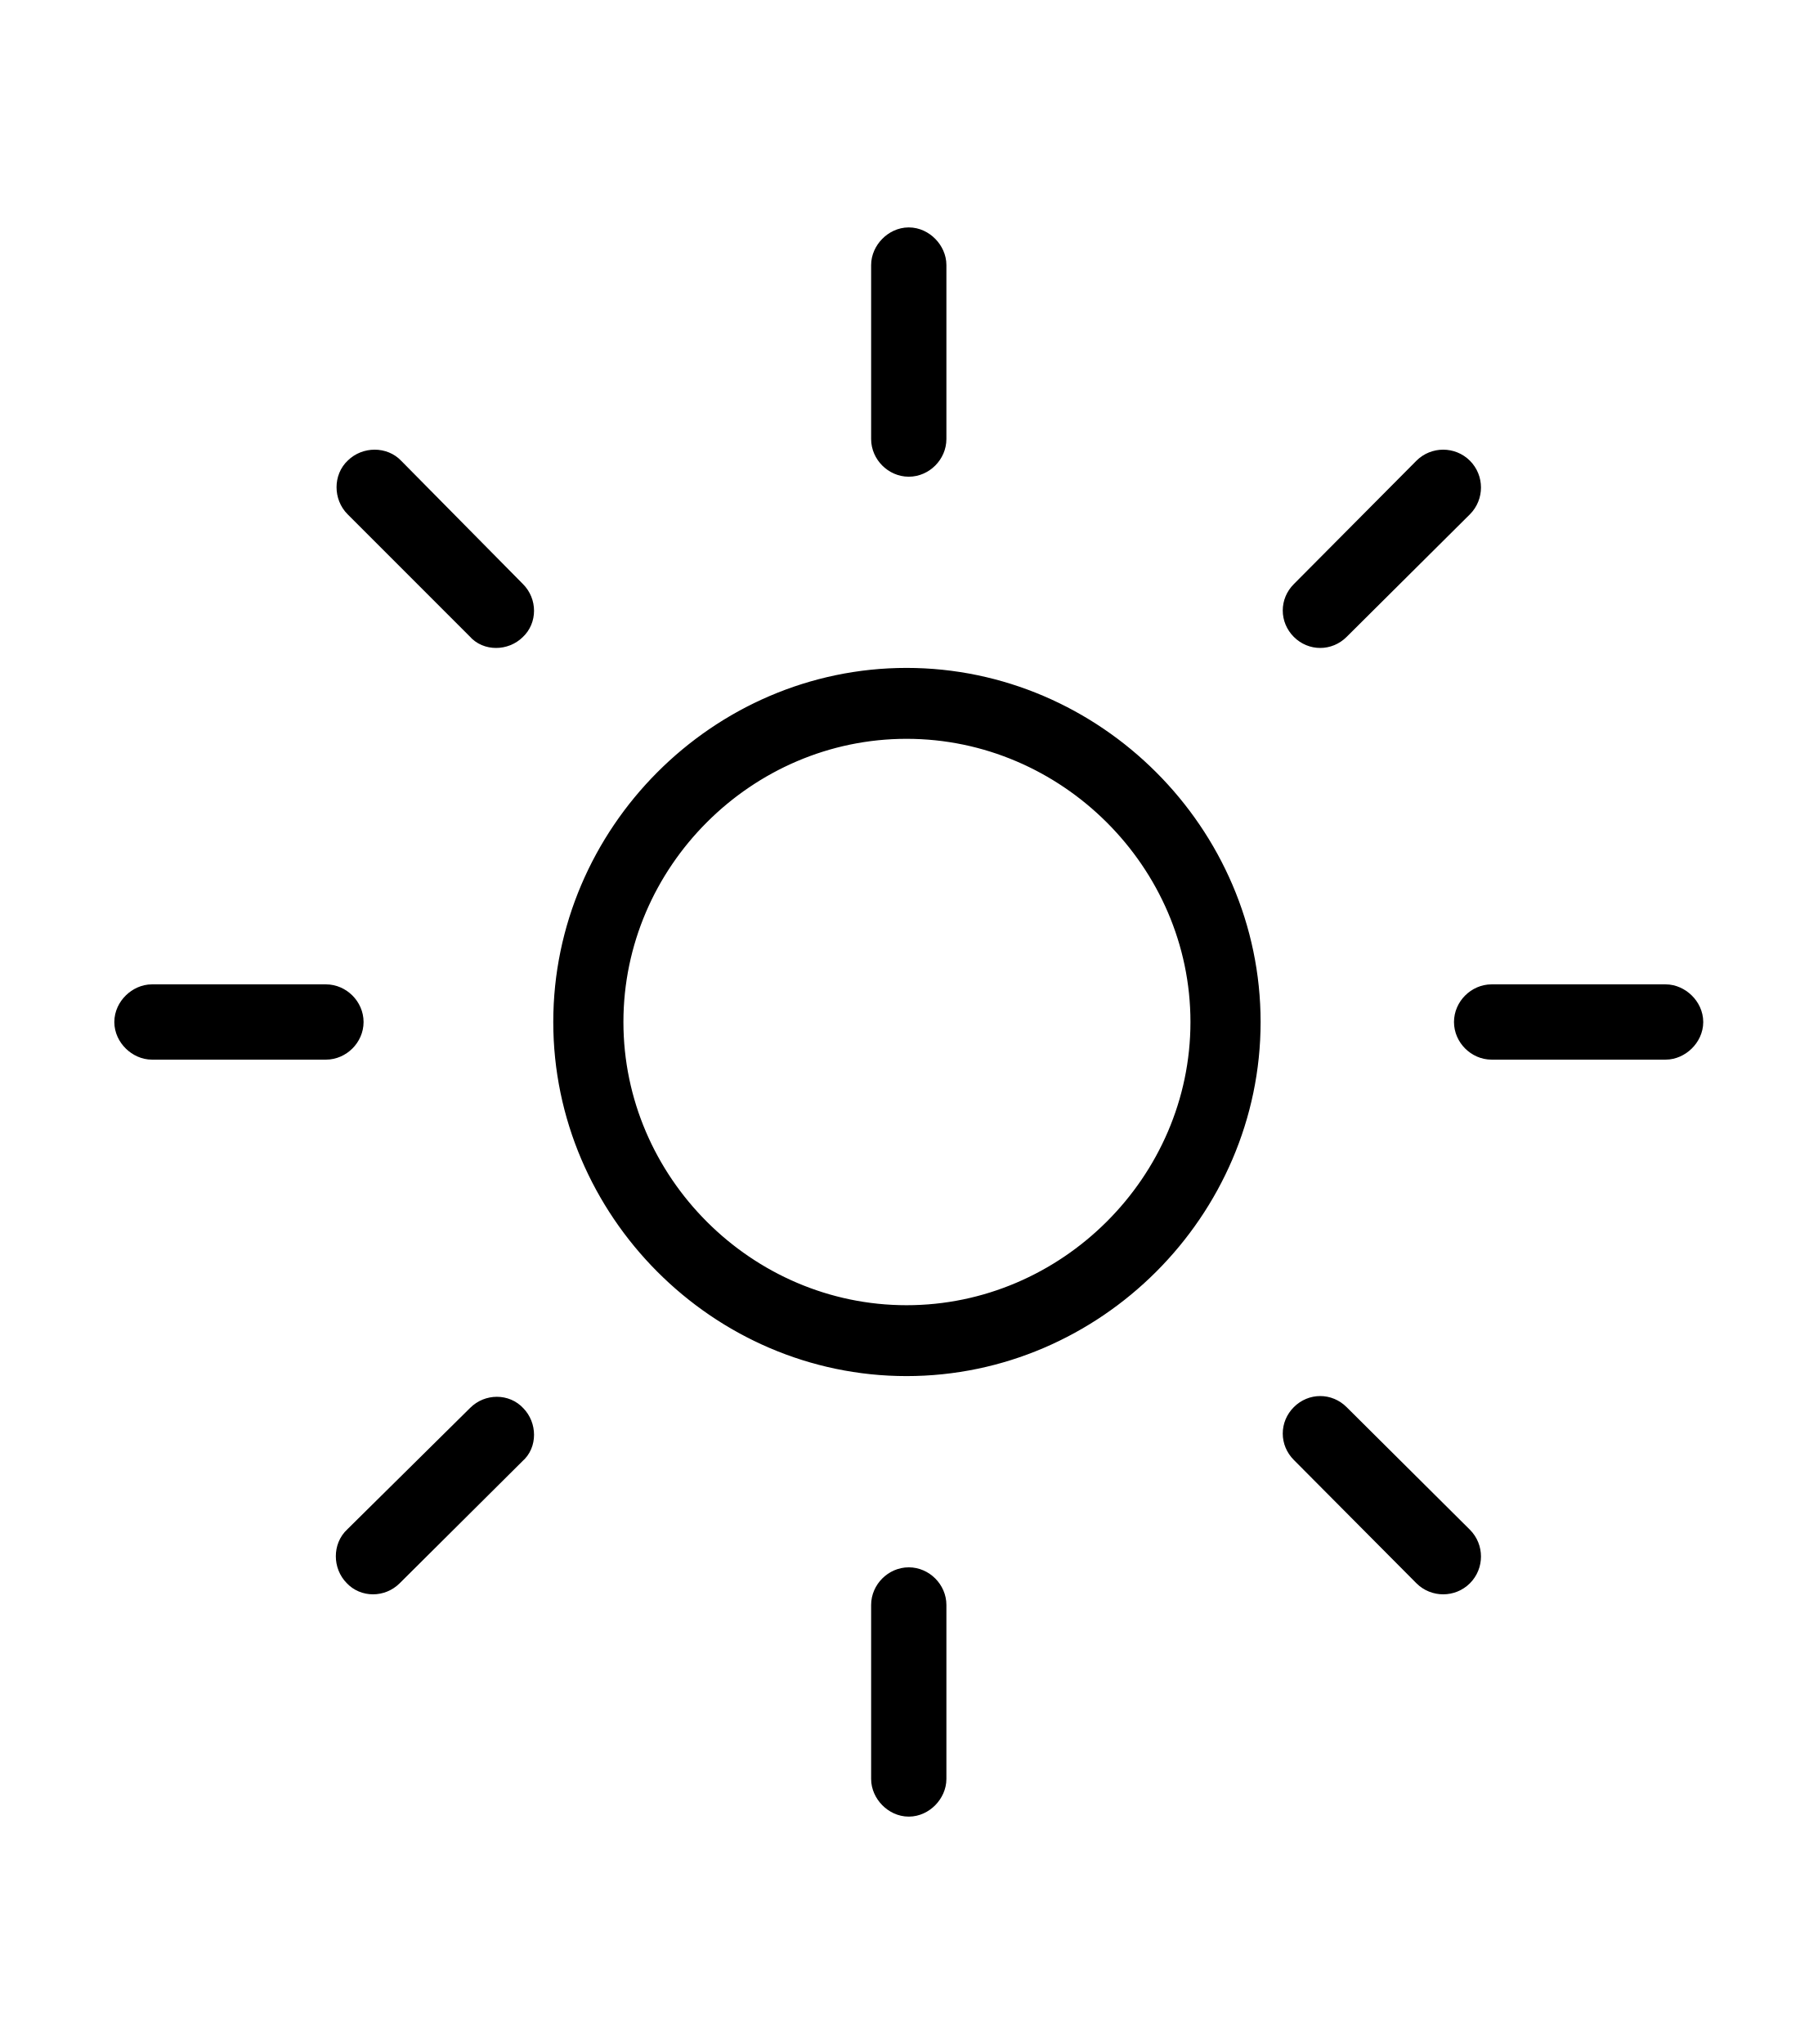
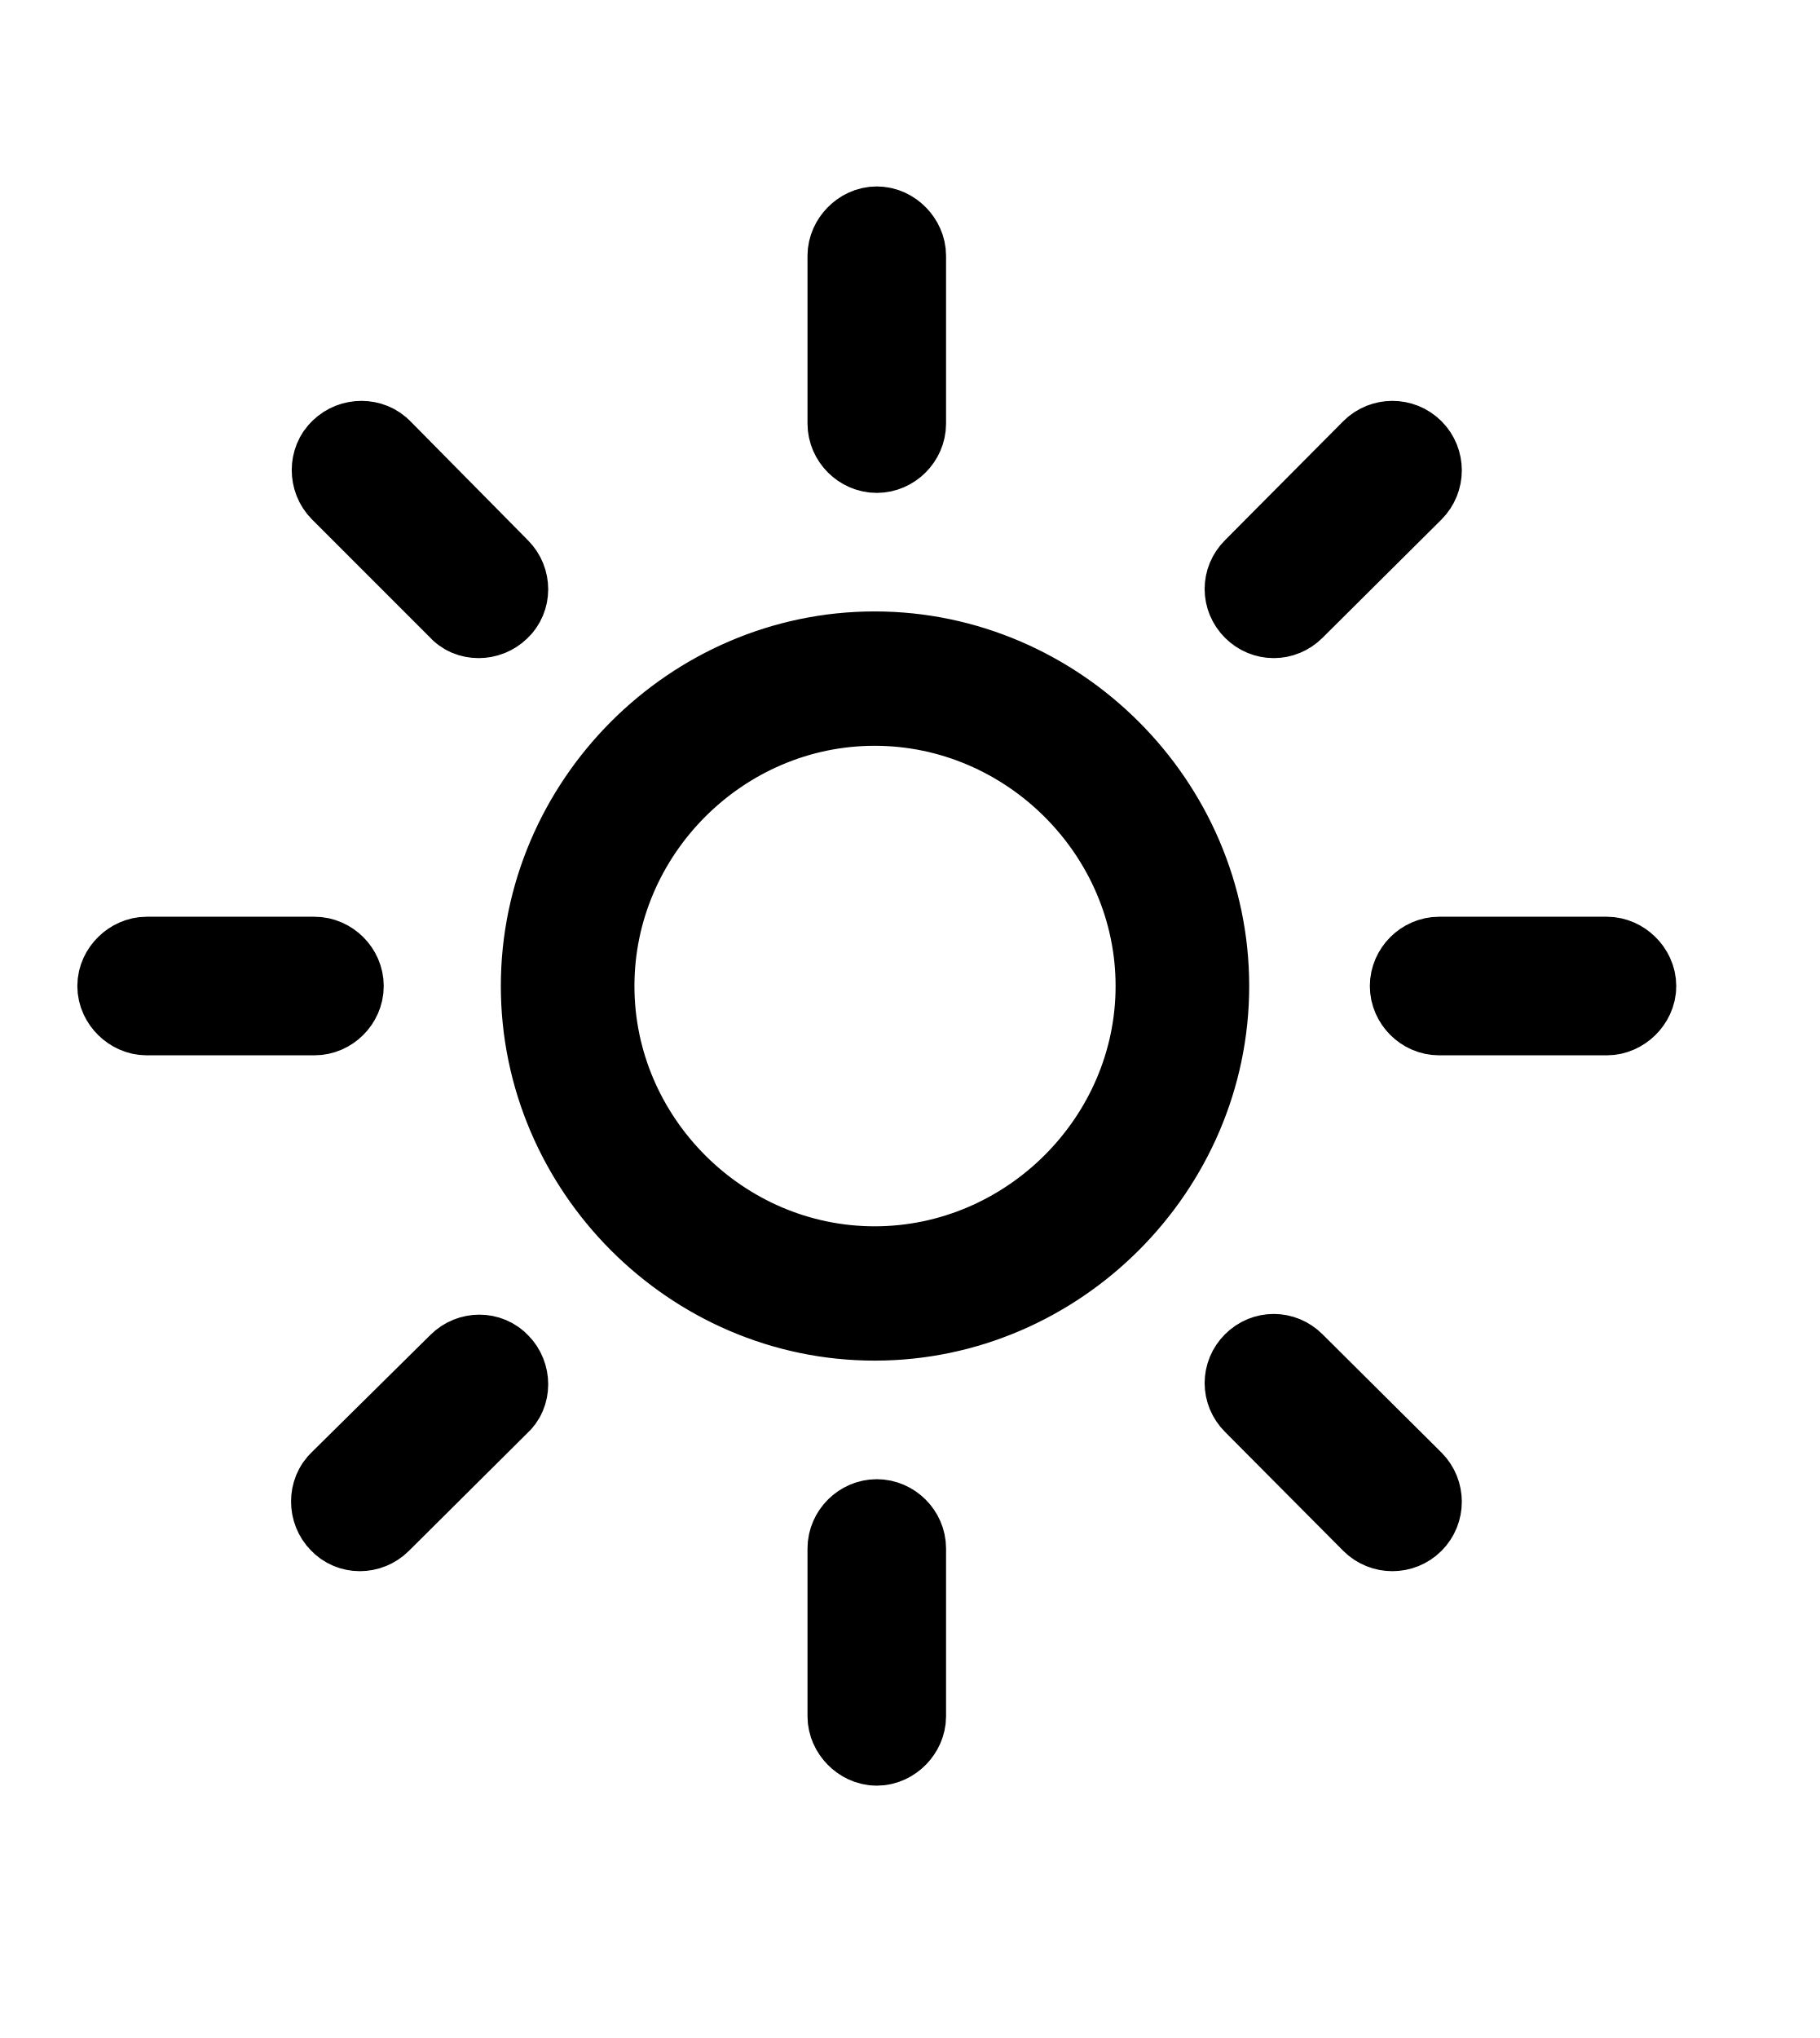
- <svg xmlns="http://www.w3.org/2000/svg" width="53.195px" height="59.812px" direction="ltr" version="1.1">
+ <svg xmlns="http://www.w3.org/2000/svg" width="55.195px" height="61.812px" direction="ltr" version="1.1">
  <g fill-rule="nonzero" transform="scale(1,-1) translate(0,-59.8125)">
-     <path fill="black" stroke="black" fill-opacity="1.0" stroke-width="1.0" d="     M 27.199,52.057     C 27.199,52.357 26.92,52.658 26.598,52.658     C 26.275,52.658 25.996,52.357 25.996,52.057     L 25.996,46.965     C 25.996,46.643 26.275,46.363 26.598,46.363     C 26.92,46.363 27.199,46.643 27.199,46.965     Z     M 14.115,41.529     C 14.309,41.293 14.717,41.293 14.953,41.529     C 15.189,41.744 15.189,42.131 14.953,42.367     L 11.387,45.977     C 11.172,46.213 10.764,46.213 10.527,45.977     C 10.291,45.762 10.291,45.354 10.527,45.117     Z     M 38.221,42.367     C 37.984,42.131 37.984,41.766 38.221,41.529     C 38.457,41.293 38.822,41.293 39.059,41.529     L 42.668,45.117     C 42.904,45.354 42.904,45.74 42.668,45.977     C 42.432,46.213 42.045,46.213 41.809,45.977     Z     M 26.533,39.768     C 21.141,39.768 16.693,35.299 16.693,29.906     C 16.693,24.514 21.141,20.045 26.533,20.045     C 31.926,20.045 36.395,24.514 36.395,29.906     C 36.395,35.299 31.926,39.768 26.533,39.768     Z     M 26.533,38.693     C 31.346,38.693 35.342,34.719 35.342,29.906     C 35.342,25.094 31.346,21.119 26.533,21.119     C 21.721,21.119 17.746,25.094 17.746,29.906     C 17.746,34.719 21.721,38.693 26.533,38.693     Z     M 48.748,29.305     C 49.049,29.305 49.35,29.584 49.35,29.906     C 49.35,30.229 49.049,30.508 48.748,30.508     L 43.656,30.508     C 43.334,30.508 43.055,30.229 43.055,29.906     C 43.055,29.584 43.334,29.305 43.656,29.305     Z     M 4.447,30.508     C 4.146,30.508 3.846,30.229 3.846,29.906     C 3.846,29.584 4.146,29.305 4.447,29.305     L 9.539,29.305     C 9.861,29.305 10.141,29.584 10.141,29.906     C 10.141,30.229 9.861,30.508 9.539,30.508     Z     M 39.059,18.283     C 38.822,18.52 38.457,18.52 38.221,18.283     C 37.984,18.047 37.984,17.682 38.221,17.445     L 41.809,13.836     C 42.045,13.6 42.432,13.6 42.668,13.836     C 42.904,14.072 42.904,14.459 42.668,14.695     Z     M 10.506,14.695     C 10.27,14.48 10.27,14.072 10.506,13.836     C 10.721,13.6 11.107,13.6 11.344,13.836     L 14.953,17.424     C 15.189,17.617 15.189,18.025 14.953,18.262     C 14.738,18.498 14.352,18.498 14.115,18.262     Z     M 27.199,12.848     C 27.199,13.17 26.92,13.449 26.598,13.449     C 26.275,13.449 25.996,13.17 25.996,12.848     L 25.996,7.756     C 25.996,7.455 26.275,7.154 26.598,7.154     C 26.92,7.154 27.199,7.455 27.199,7.756     Z " />
+     <path fill="black" stroke="black" fill-opacity="1.0" stroke-width="3.0" d="     M 27.199,52.057     C 27.199,52.357 26.92,52.658 26.598,52.658     C 26.275,52.658 25.996,52.357 25.996,52.057     L 25.996,46.965     C 25.996,46.643 26.275,46.363 26.598,46.363     C 26.92,46.363 27.199,46.643 27.199,46.965     Z     M 14.115,41.529     C 14.309,41.293 14.717,41.293 14.953,41.529     C 15.189,41.744 15.189,42.131 14.953,42.367     L 11.387,45.977     C 11.172,46.213 10.764,46.213 10.527,45.977     C 10.291,45.762 10.291,45.354 10.527,45.117     Z     M 38.221,42.367     C 37.984,42.131 37.984,41.766 38.221,41.529     C 38.457,41.293 38.822,41.293 39.059,41.529     L 42.668,45.117     C 42.904,45.354 42.904,45.74 42.668,45.977     C 42.432,46.213 42.045,46.213 41.809,45.977     Z     M 26.533,39.768     C 21.141,39.768 16.693,35.299 16.693,29.906     C 16.693,24.514 21.141,20.045 26.533,20.045     C 31.926,20.045 36.395,24.514 36.395,29.906     C 36.395,35.299 31.926,39.768 26.533,39.768     Z     M 26.533,38.693     C 31.346,38.693 35.342,34.719 35.342,29.906     C 35.342,25.094 31.346,21.119 26.533,21.119     C 21.721,21.119 17.746,25.094 17.746,29.906     C 17.746,34.719 21.721,38.693 26.533,38.693     Z     M 48.748,29.305     C 49.049,29.305 49.35,29.584 49.35,29.906     C 49.35,30.229 49.049,30.508 48.748,30.508     L 43.656,30.508     C 43.334,30.508 43.055,30.229 43.055,29.906     C 43.055,29.584 43.334,29.305 43.656,29.305     Z     M 4.447,30.508     C 4.146,30.508 3.846,30.229 3.846,29.906     C 3.846,29.584 4.146,29.305 4.447,29.305     L 9.539,29.305     C 9.861,29.305 10.141,29.584 10.141,29.906     C 10.141,30.229 9.861,30.508 9.539,30.508     Z     M 39.059,18.283     C 38.822,18.52 38.457,18.52 38.221,18.283     C 37.984,18.047 37.984,17.682 38.221,17.445     L 41.809,13.836     C 42.045,13.6 42.432,13.6 42.668,13.836     C 42.904,14.072 42.904,14.459 42.668,14.695     Z     M 10.506,14.695     C 10.27,14.48 10.27,14.072 10.506,13.836     C 10.721,13.6 11.107,13.6 11.344,13.836     L 14.953,17.424     C 15.189,17.617 15.189,18.025 14.953,18.262     C 14.738,18.498 14.352,18.498 14.115,18.262     Z     M 27.199,12.848     C 27.199,13.17 26.92,13.449 26.598,13.449     C 26.275,13.449 25.996,13.17 25.996,12.848     L 25.996,7.756     C 25.996,7.455 26.275,7.154 26.598,7.154     C 26.92,7.154 27.199,7.455 27.199,7.756     Z " />
  </g>
</svg>
